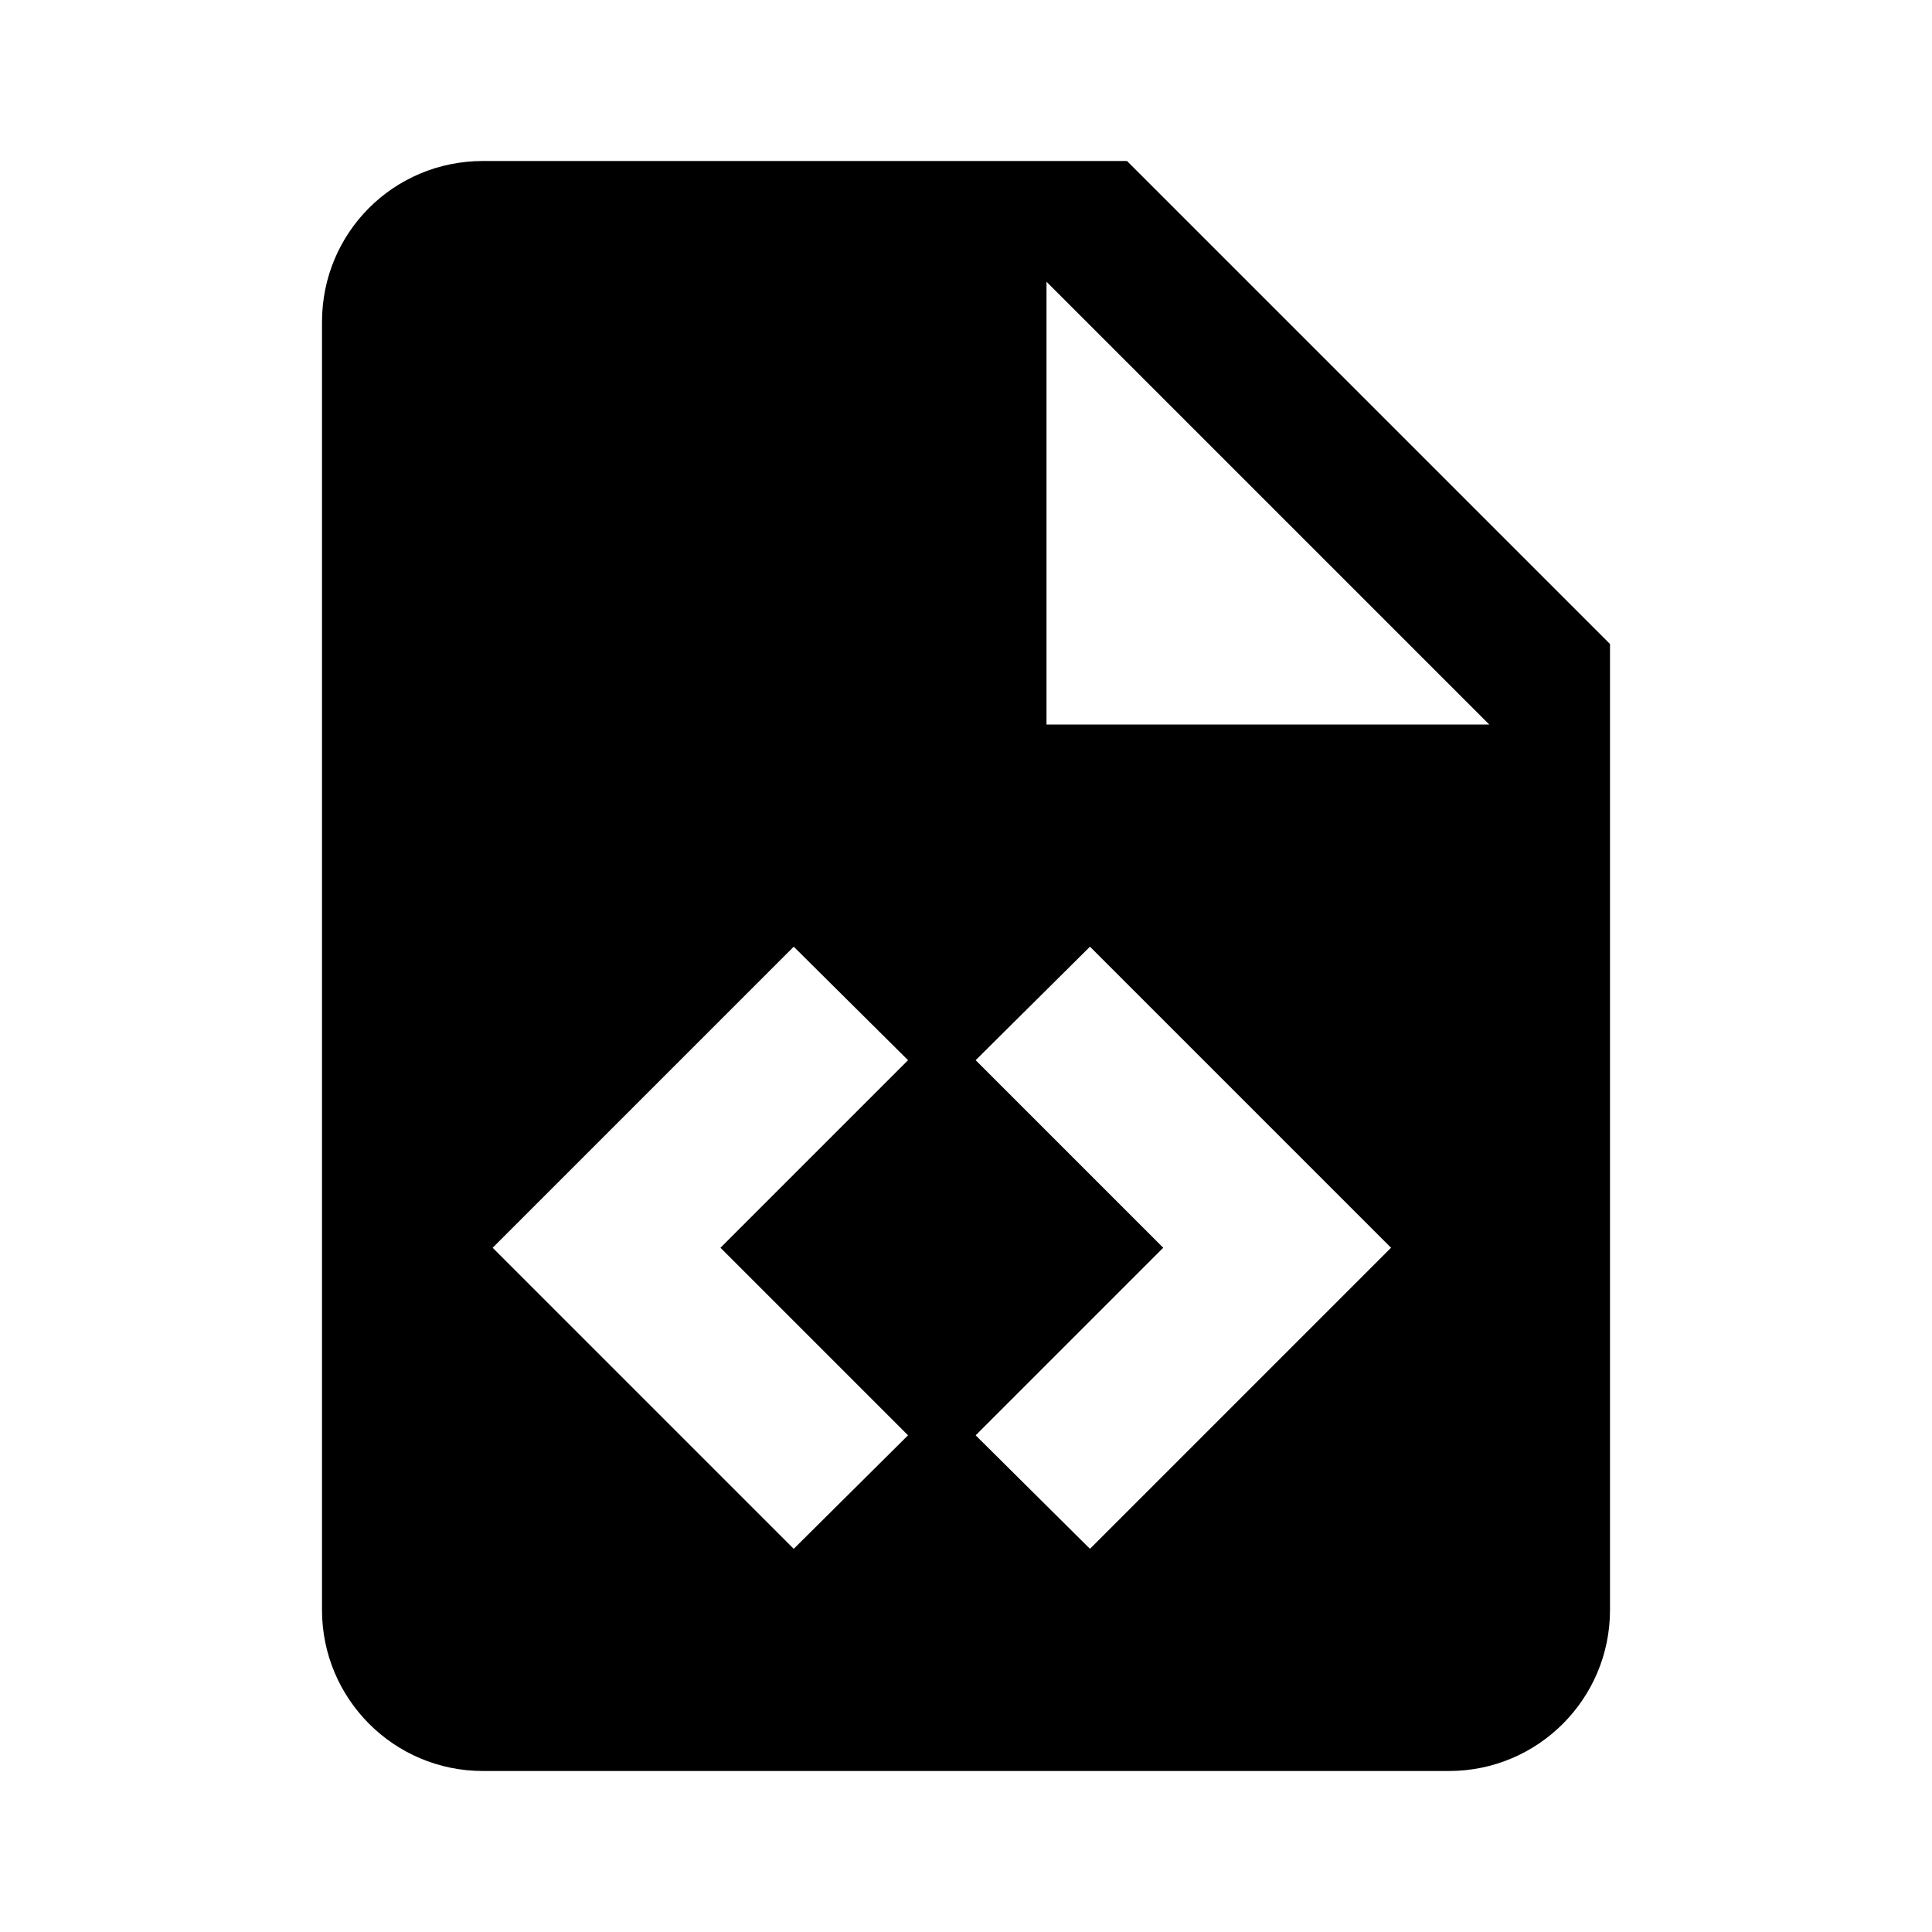
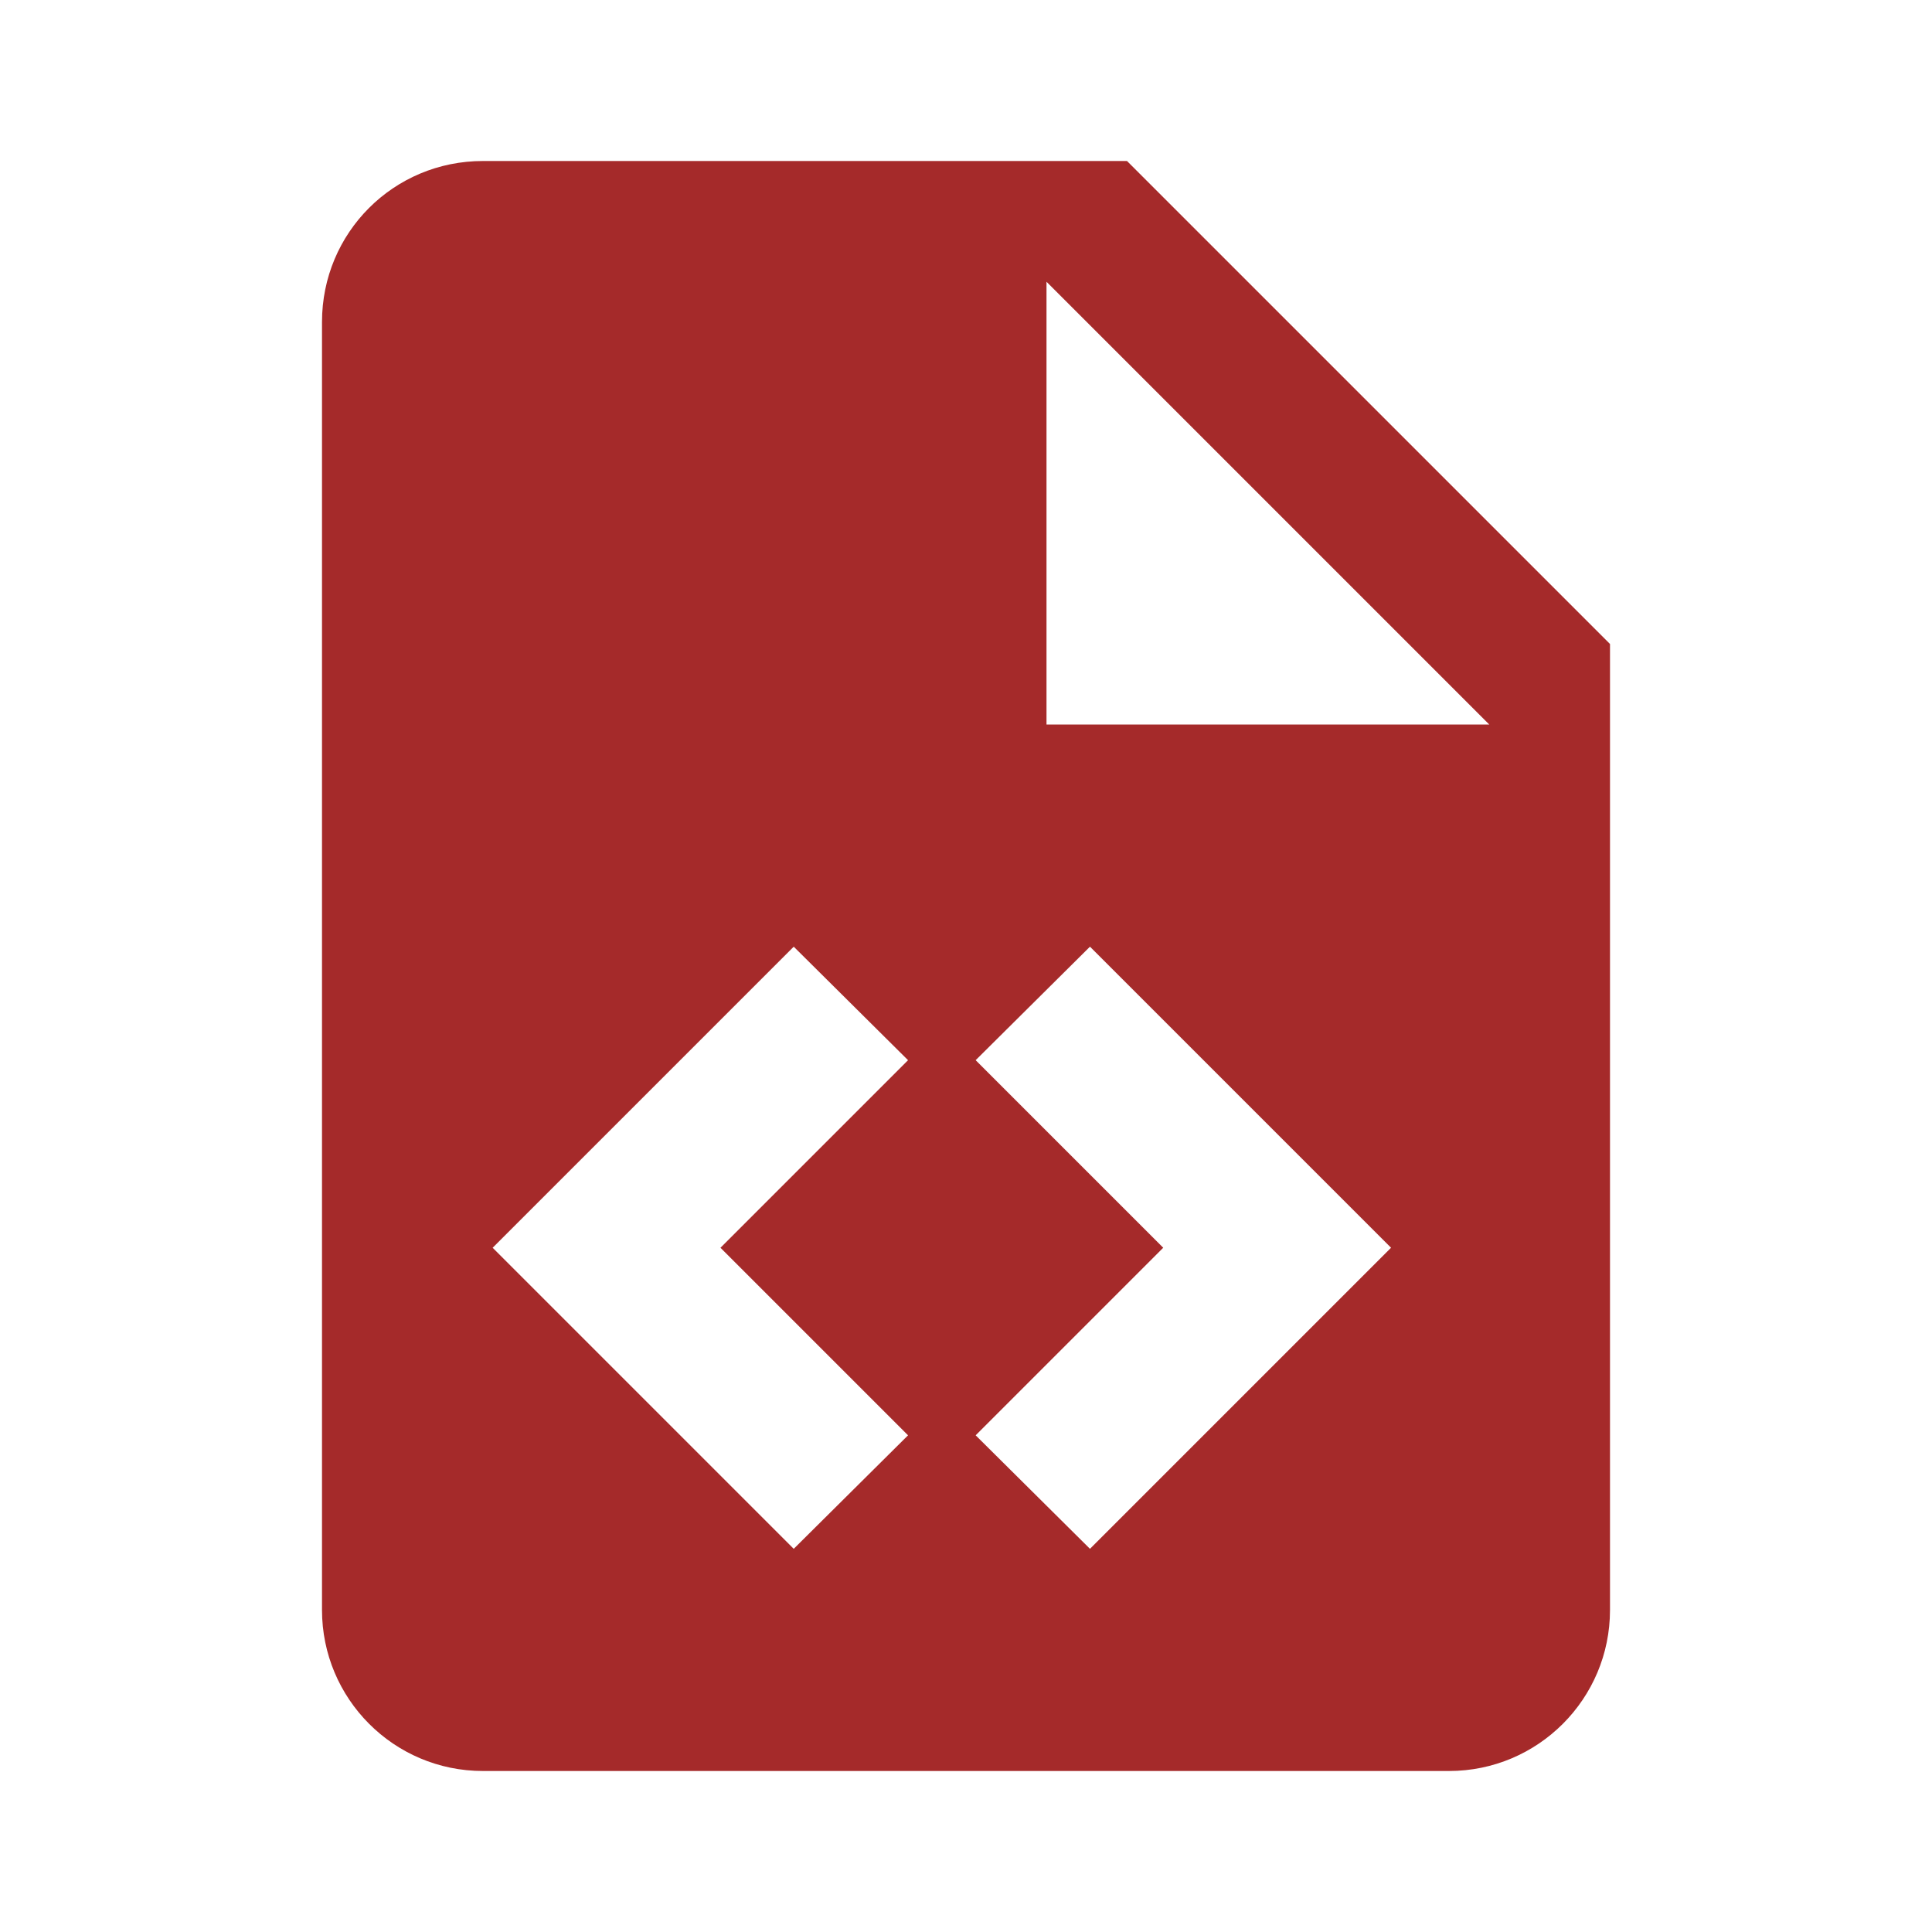
- <svg xmlns="http://www.w3.org/2000/svg" viewBox="0 0 24 24">
+ <svg xmlns="http://www.w3.org/2000/svg" fill="brown" viewBox="0 0 24 24">
  <path d="M13,9H18.5L13,3.5V9M6,2H14L20,8V20A2,2 0 0,1 18,22H6C4.89,22 4,21.1 4,20V4C4,2.89 4.89,2 6,2M6.12,15.5L9.86,19.24L11.28,17.83L8.95,15.5L11.28,13.17L9.86,11.76L6.12,15.5M17.28,15.5L13.54,11.76L12.12,13.17L14.45,15.5L12.12,17.83L13.54,19.24L17.28,15.5Z" />
</svg>
